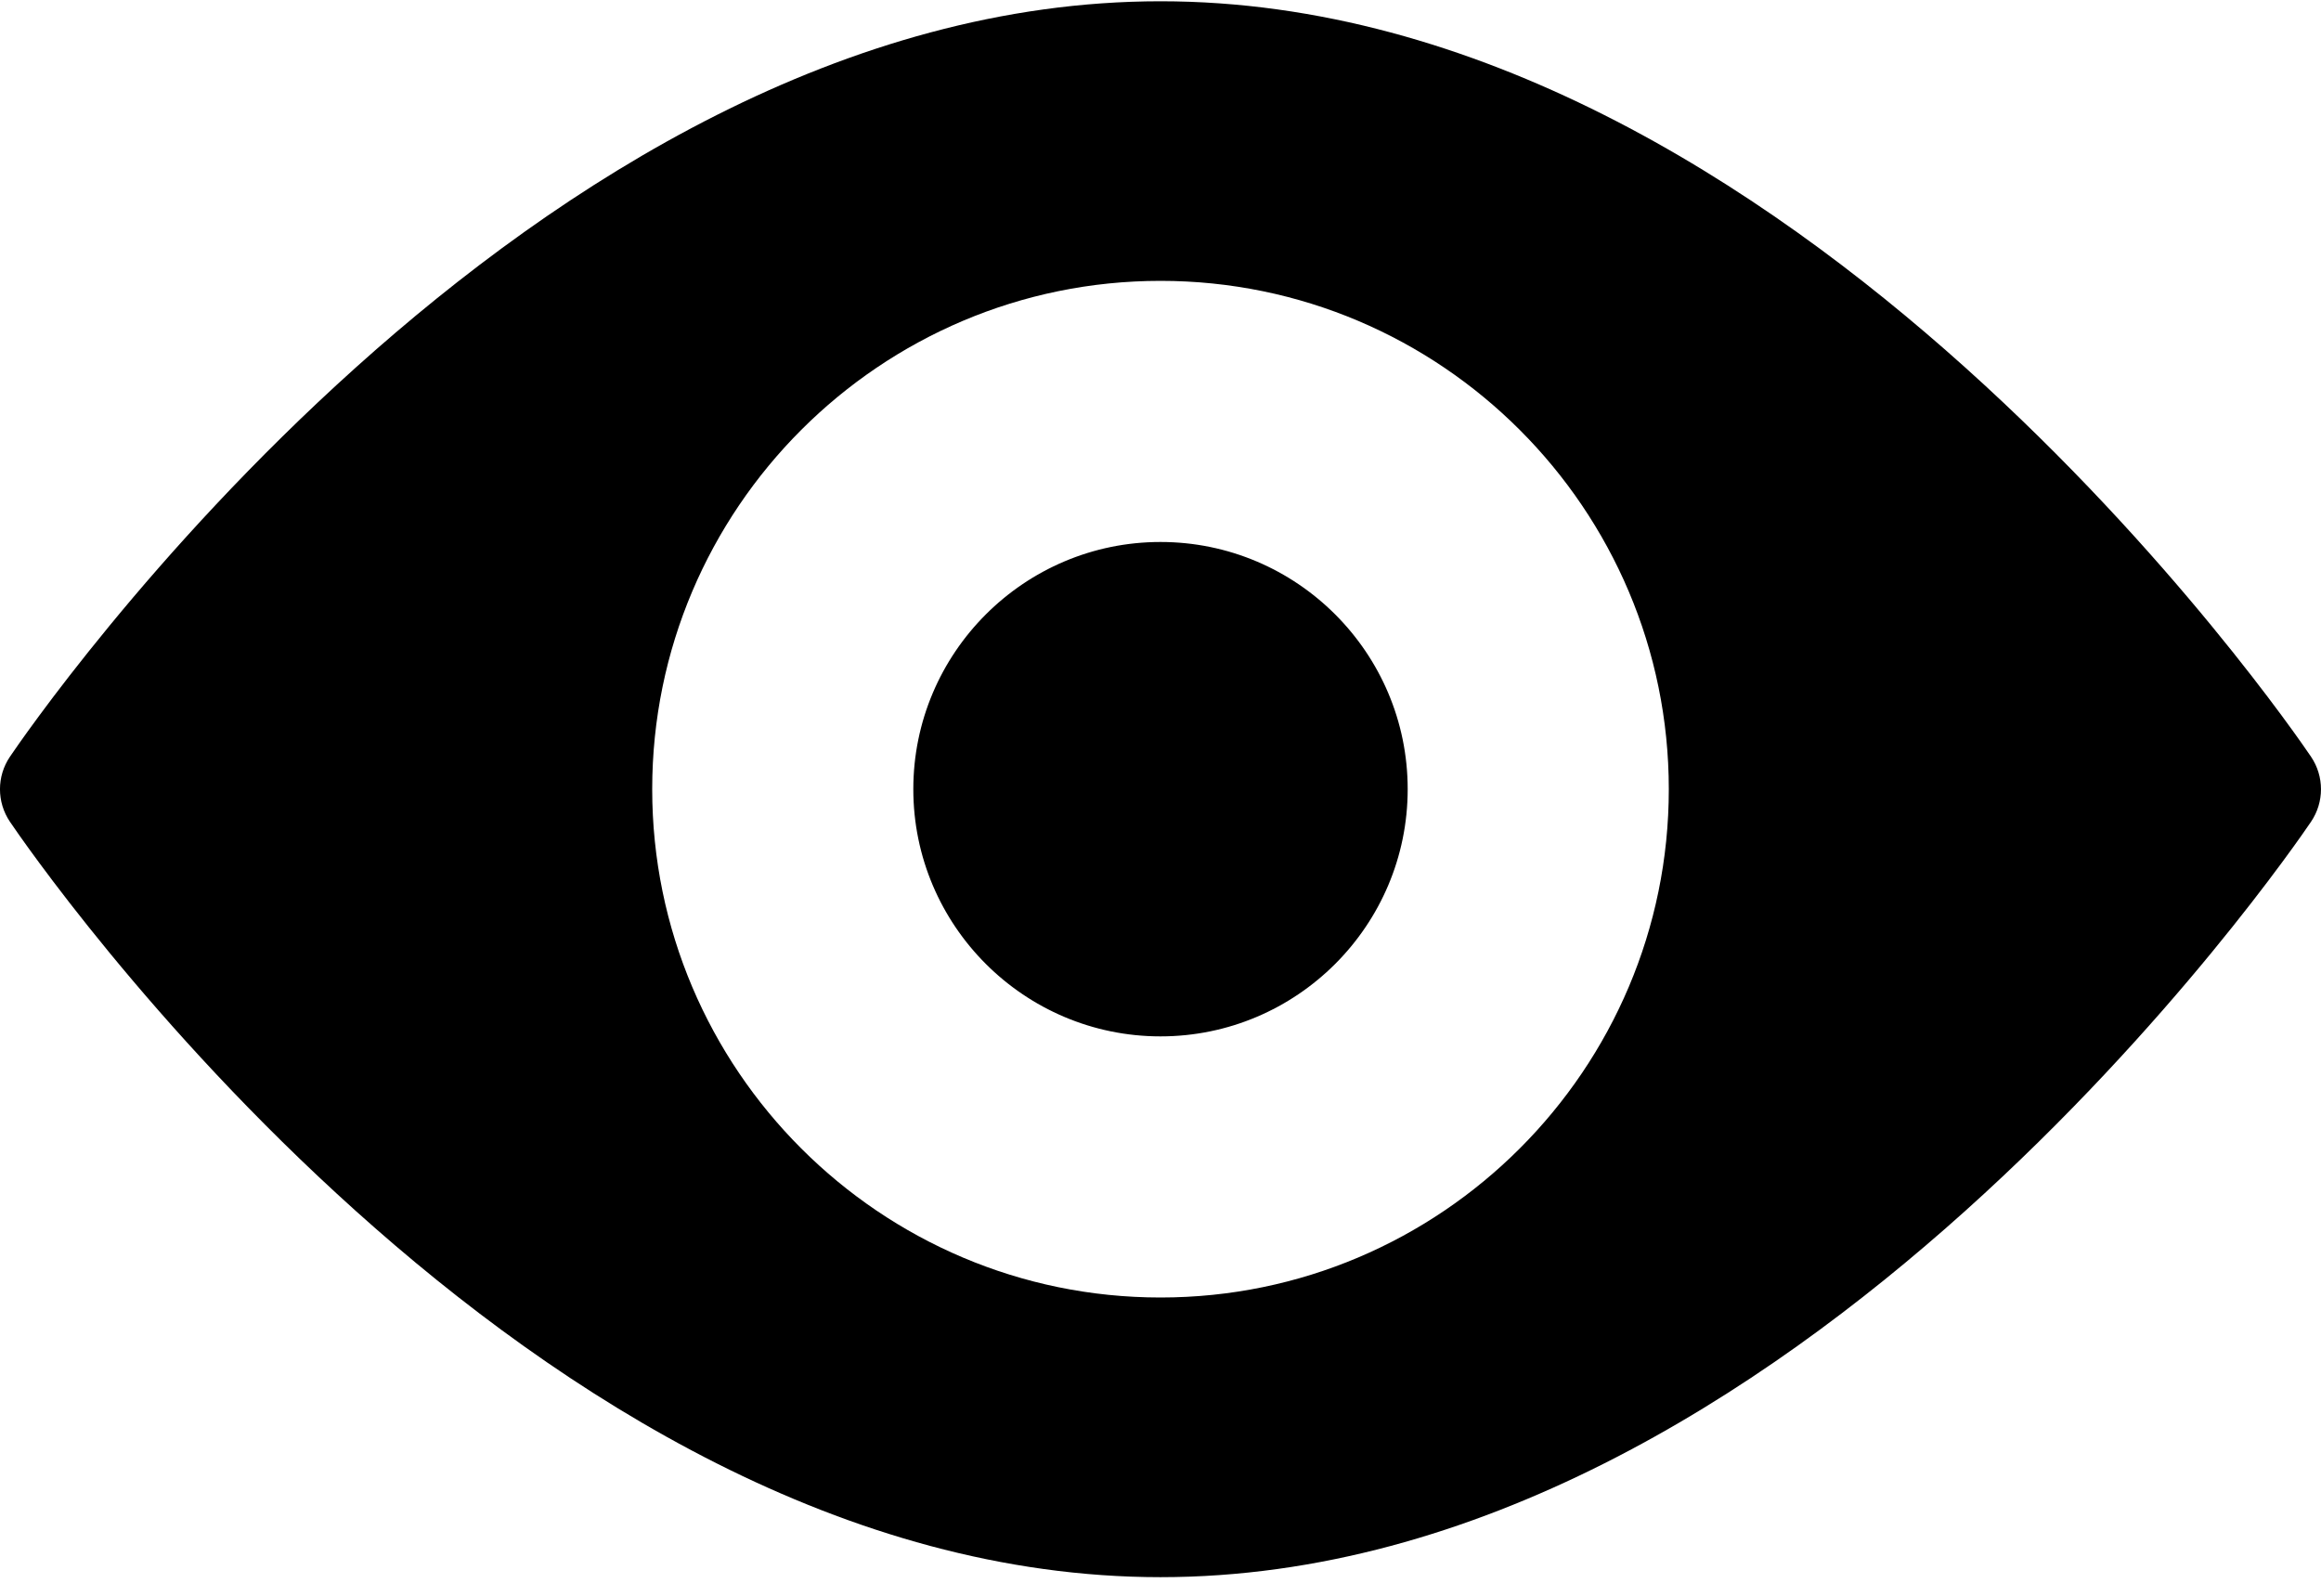
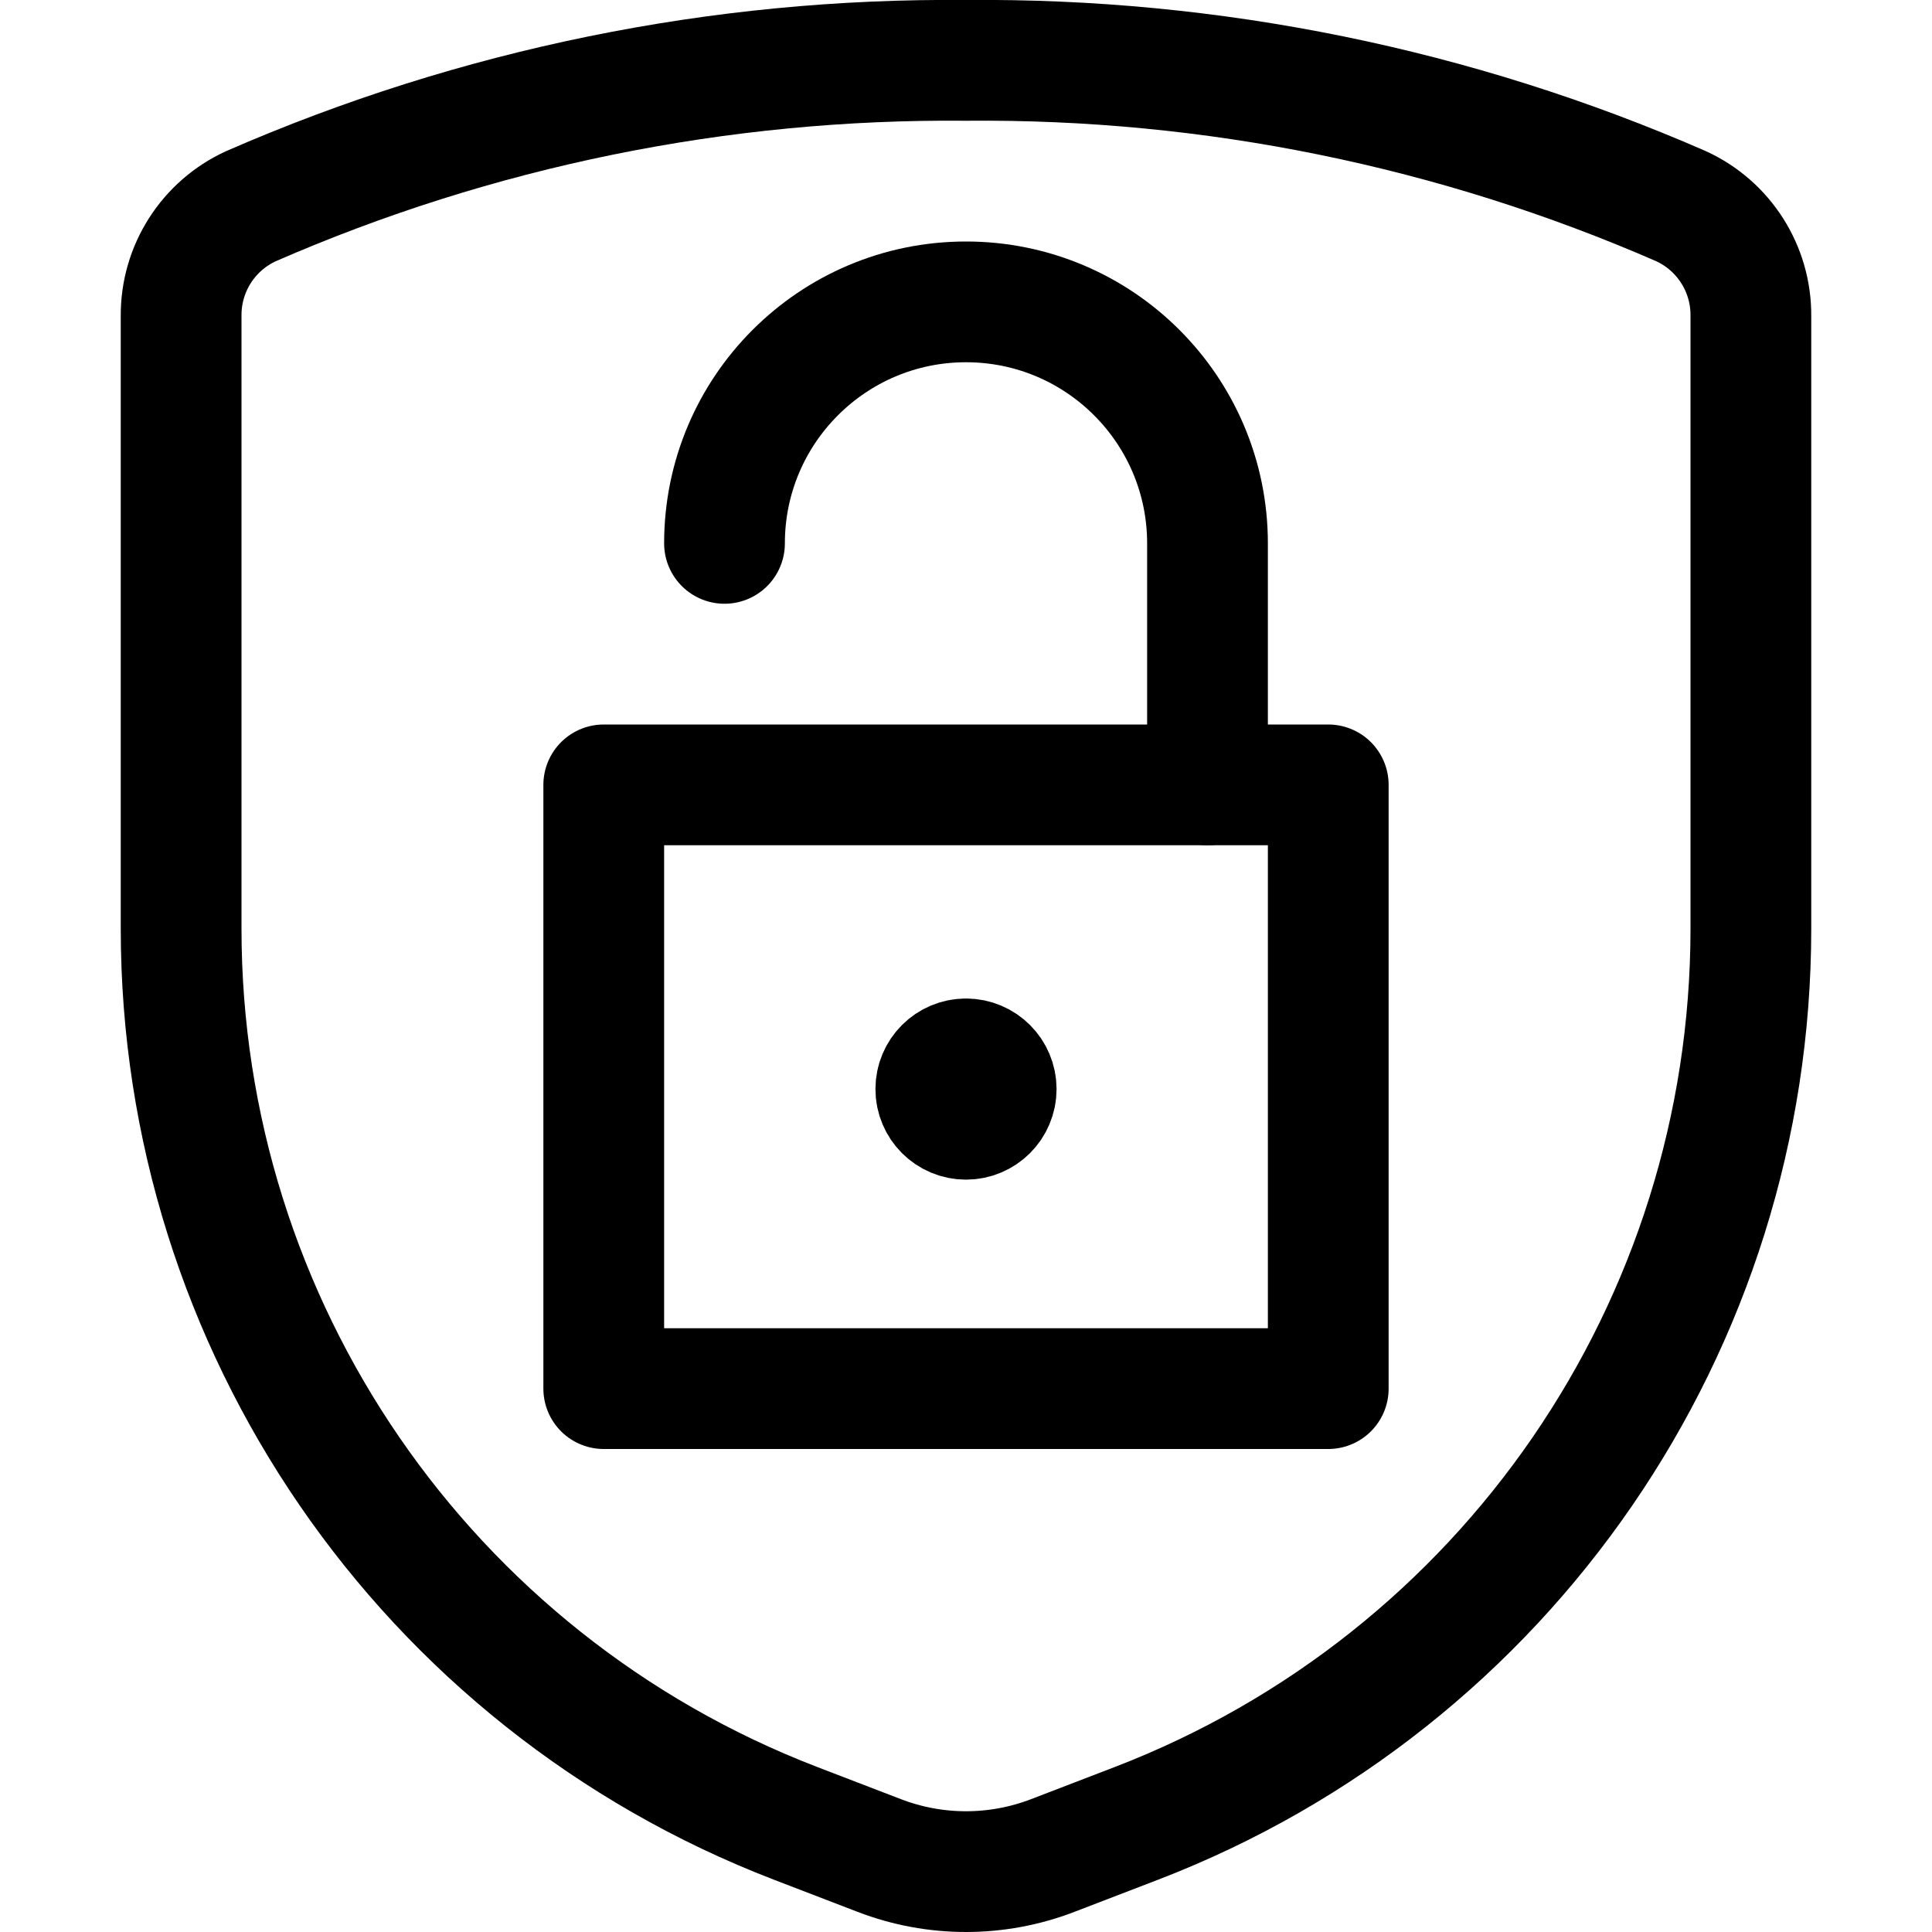
- <svg xmlns="http://www.w3.org/2000/svg" width="64" height="44" viewBox="0 0 64 44">
-   <path d="M63.725 20.865c-.575-.851-14.284-20.83-31.725-20.83-17.439 0-31.151 19.98-31.726 20.83-.366.541-.366 1.251 0 1.793.575.851 14.287 20.829 31.726 20.829 17.44 0 31.15-19.978 31.725-20.829.366-.542.366-1.251 0-1.793zm-31.725 14.911c-7.729 0-14.016-6.287-14.016-14.016s6.288-14.016 14.016-14.016c7.729 0 14.016 6.288 14.016 14.016.001 7.729-6.287 14.016-14.016 14.016zm0-20.832c-3.759 0-6.816 3.058-6.816 6.816 0 3.759 3.058 6.816 6.816 6.816 3.759 0 6.816-3.057 6.816-6.816.001-3.759-3.057-6.816-6.816-6.816z" />
+ <svg xmlns="http://www.w3.org/2000/svg" version="1.1" viewBox="0 0 140 140" width="140" height="140">
+   <g transform="matrix(5.833333,0,0,5.833333,0,0)">
+     <path d="M2.25,3.923v7.614A11.907,11.907,0,0,0,9.882,22.65l1.041.4a3,3,0,0,0,2.154,0l1.041-.4A11.907,11.907,0,0,0,21.75,11.537V3.923a1.487,1.487,0,0,0-.868-1.362A21.7,21.7,0,0,0,12,.75,21.7,21.7,0,0,0,3.118,2.561,1.487,1.487,0,0,0,2.25,3.923Z" fill="none" stroke="#000000" stroke-linecap="round" stroke-linejoin="round" stroke-width="1.5" />
+     <path d="M7.500 9.750 L16.500 9.750 L16.500 17.250 L7.500 17.250 Z" fill="none" stroke="#000000" stroke-linecap="round" stroke-linejoin="round" stroke-width="1.5" />
+     <path d="M15,9.75v-3a3,3,0,0,0-3-3h0a3,3,0,0,0-3,3" fill="none" stroke="#000000" stroke-linecap="round" stroke-linejoin="round" stroke-width="1.5" />
+     <path d="M12,13.154a.375.375,0,1,1-.375.375A.375.375,0,0,1,12,13.154" fill="none" stroke="#000000" stroke-linecap="round" stroke-linejoin="round" stroke-width="1.5" />
+   </g>
</svg>
